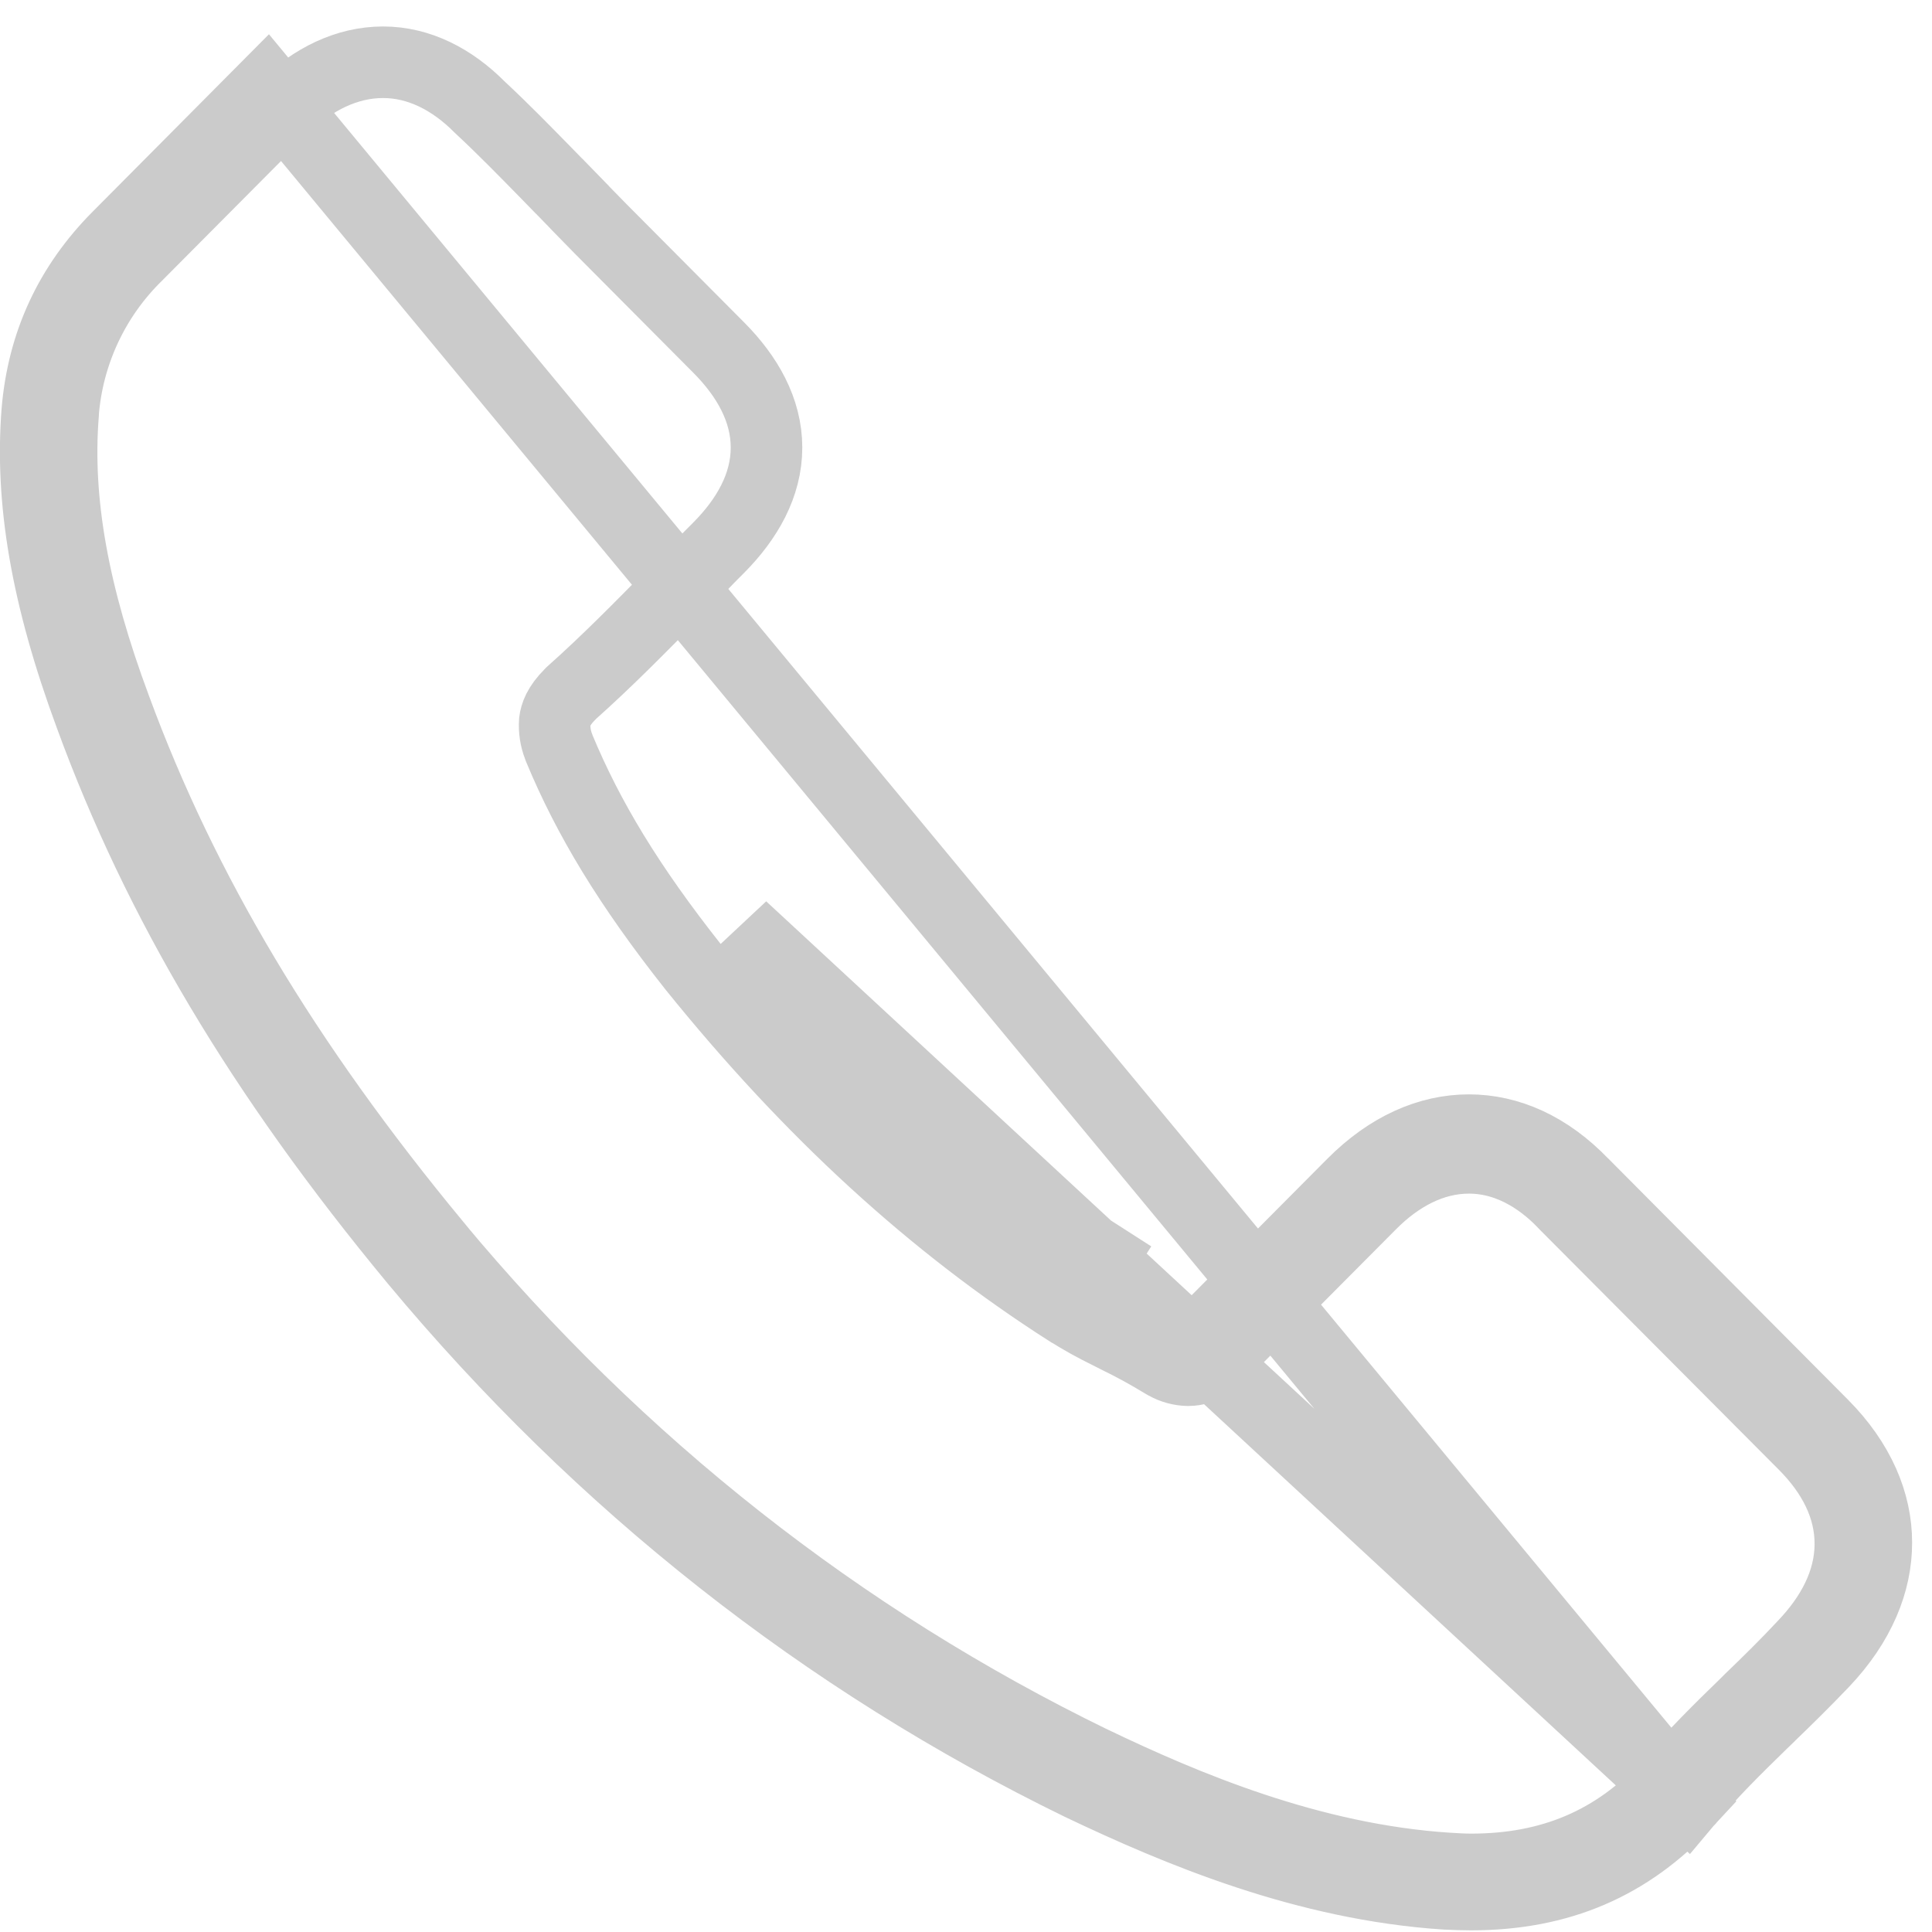
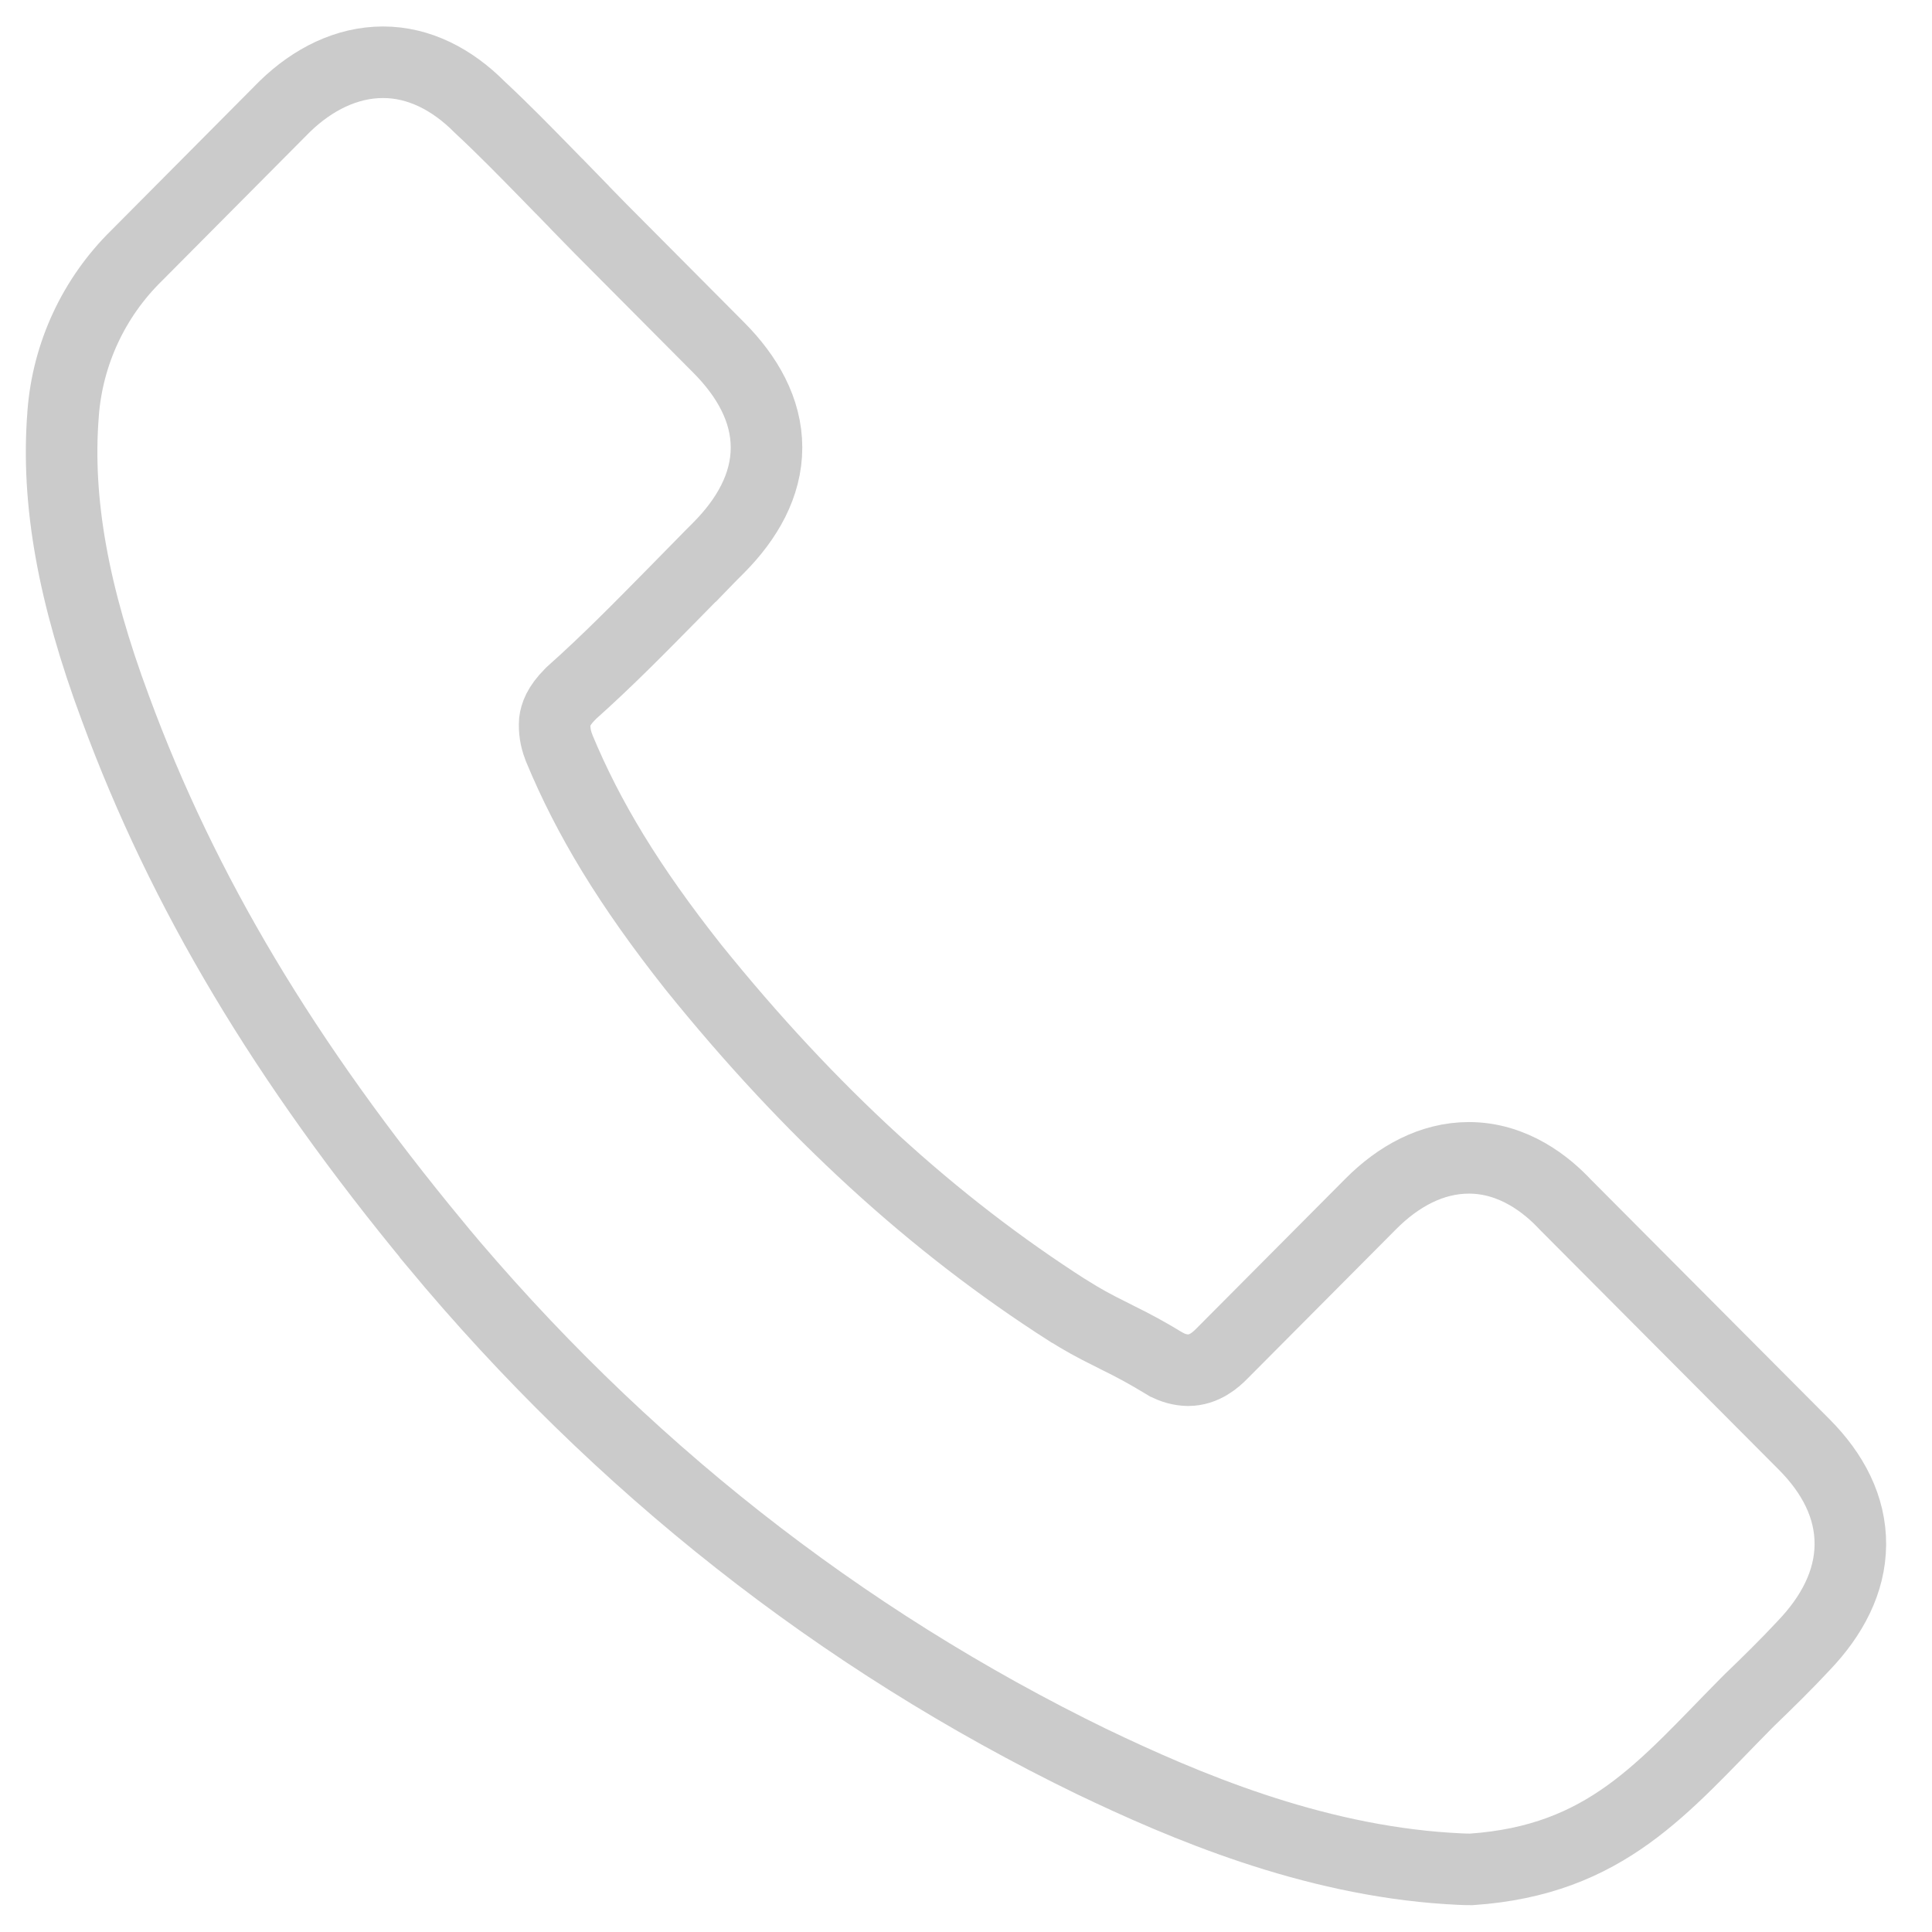
<svg xmlns="http://www.w3.org/2000/svg" width="27" height="27" fill="none">
-   <path d="M23.572 25.187l.021-.025c.319-.387.676-.735 1.027-1.078l.083-.08.002-.003c.259-.249.52-.506.769-.767h0c.518-.543.75-1.128.748-1.678 0-.55-.234-1.123-.752-1.644l-3.34-3.36-.007-.006h0c-.488-.51-1.041-.752-1.595-.752-.555 0-1.117.243-1.624.753l-1.99 2.001-.272.273-.333-.193a10.029 10.029 0 0 0-.525-.276 7.33 7.33 0 0 1-.656-.361s0 0 0 0l.27-.421c-1.812-1.158-3.458-2.667-5.03-4.607l13.204 12.224zm0 0c-.805.87-1.776 1.29-3.017 1.29-.111 0-.219-.004-.344-.01h-.006c-1.96-.128-3.736-.874-5.107-1.527-3.57-1.74-6.697-4.2-9.298-7.326-2.15-2.598-3.585-5.014-4.534-7.607h0C.647 8.334.423 6.99.521 5.746c.08-.948.456-1.76 1.13-2.437l2.074-2.087 19.846 23.964zm.03-.032c.001 0 .002-.001 0 0h0zM.882 5.78h0v.005c-.097 1.22.142 2.531.73 4.11.945 2.567 2.372 4.952 4.474 7.495v.002c2.563 3.083 5.654 5.515 9.176 7.229l.003.001c1.283.615 3.051 1.367 4.975 1.49h.003c.093.006.207.013.318.013 1.116 0 2.013-.378 2.752-1.179l.009-.01.008-.009c.33-.397.694-.753 1.068-1.117l.057-.057c.262-.252.513-.499.756-.76.392-.411.644-.885.648-1.406.004-.527-.245-.997-.641-1.396h0l-3.346-3.36c-.254-.272-.72-.65-1.344-.65-.52 0-.99.26-1.372.645l-2.079 2.09c-.085.087-.247.233-.473.233a.66.66 0 0 1-.31-.084h0l-.003-.002-.008-.004-.028-.016a7.535 7.535 0 0 0-.636-.348l-.13-.066a5.835 5.835 0 0 1-.557-.31h0l-.005-.002c-1.882-1.203-3.598-2.768-5.236-4.8-.902-1.14-1.469-2.081-1.875-3.058l-.01-.028s0 0 0 0a.808.808 0 0 1-.053-.35c.011-.09.052-.216.212-.376 0 0 0 0 0 0l.017-.018c.502-.447.96-.914 1.429-1.39a407.283 407.283 0 0 1 .376-.383h.001c.087-.09.171-.176.256-.26.397-.4.668-.872.668-1.399s-.27-.998-.668-1.398L8.39 3.194a60.2 60.2 0 0 0-.289-.296L8.1 2.896a55.169 55.169 0 0 1-.284-.292h0l-.003-.002-.148-.152c-.319-.326-.631-.646-.96-.952C6.32 1.11 5.857.87 5.353.87c-.507 0-.981.238-1.371.616h0l-.006.006-2.068 2.08A3.46 3.46 0 0 0 .881 5.78z" stroke="#CBCBCB" />
+   <path d="M.882 5.78h0v.005c-.097 1.22.142 2.531.73 4.11.945 2.567 2.372 4.952 4.474 7.495v.002c2.563 3.083 5.654 5.515 9.176 7.229l.003.001c1.283.615 3.051 1.367 4.975 1.49h.003c.093.006.207.013.318.013 1.891-.129 2.684-1.15 3.837-2.315l.057-.057c.262-.252.513-.499.756-.76.392-.411.644-.885.648-1.406.004-.527-.245-.997-.641-1.396h0l-3.346-3.36c-.254-.272-.72-.65-1.344-.65-.52 0-.99.26-1.372.645l-2.079 2.09c-.085.087-.247.233-.473.233a.66.66 0 0 1-.31-.084v0l-.003-.001-.008-.005-.028-.016a7.535 7.535 0 0 0-.636-.348l-.13-.066a5.835 5.835 0 0 1-.557-.31h0l-.005-.002c-1.882-1.203-3.598-2.768-5.236-4.8-.902-1.14-1.469-2.081-1.875-3.058l-.01-.028s0 0 0 0a.808.808 0 0 1-.053-.35c.011-.09.052-.216.212-.376 0 0 0 0 0 0l.017-.018c.502-.447.96-.914 1.429-1.39a407.283 407.283 0 0 1 .376-.383h.001c.087-.09.171-.176.256-.26.397-.4.668-.872.668-1.399s-.27-.998-.668-1.398L8.39 3.194a60.2 60.2 0 0 0-.289-.296L8.1 2.896a55.169 55.169 0 0 1-.284-.292h0l-.003-.002-.148-.152c-.319-.326-.631-.646-.96-.952C6.32 1.11 5.857.87 5.353.87c-.507 0-.981.238-1.371.616h0L1.909 3.572A3.46 3.46 0 0 0 .882 5.78z" stroke="#CBCBCB" />
</svg>
